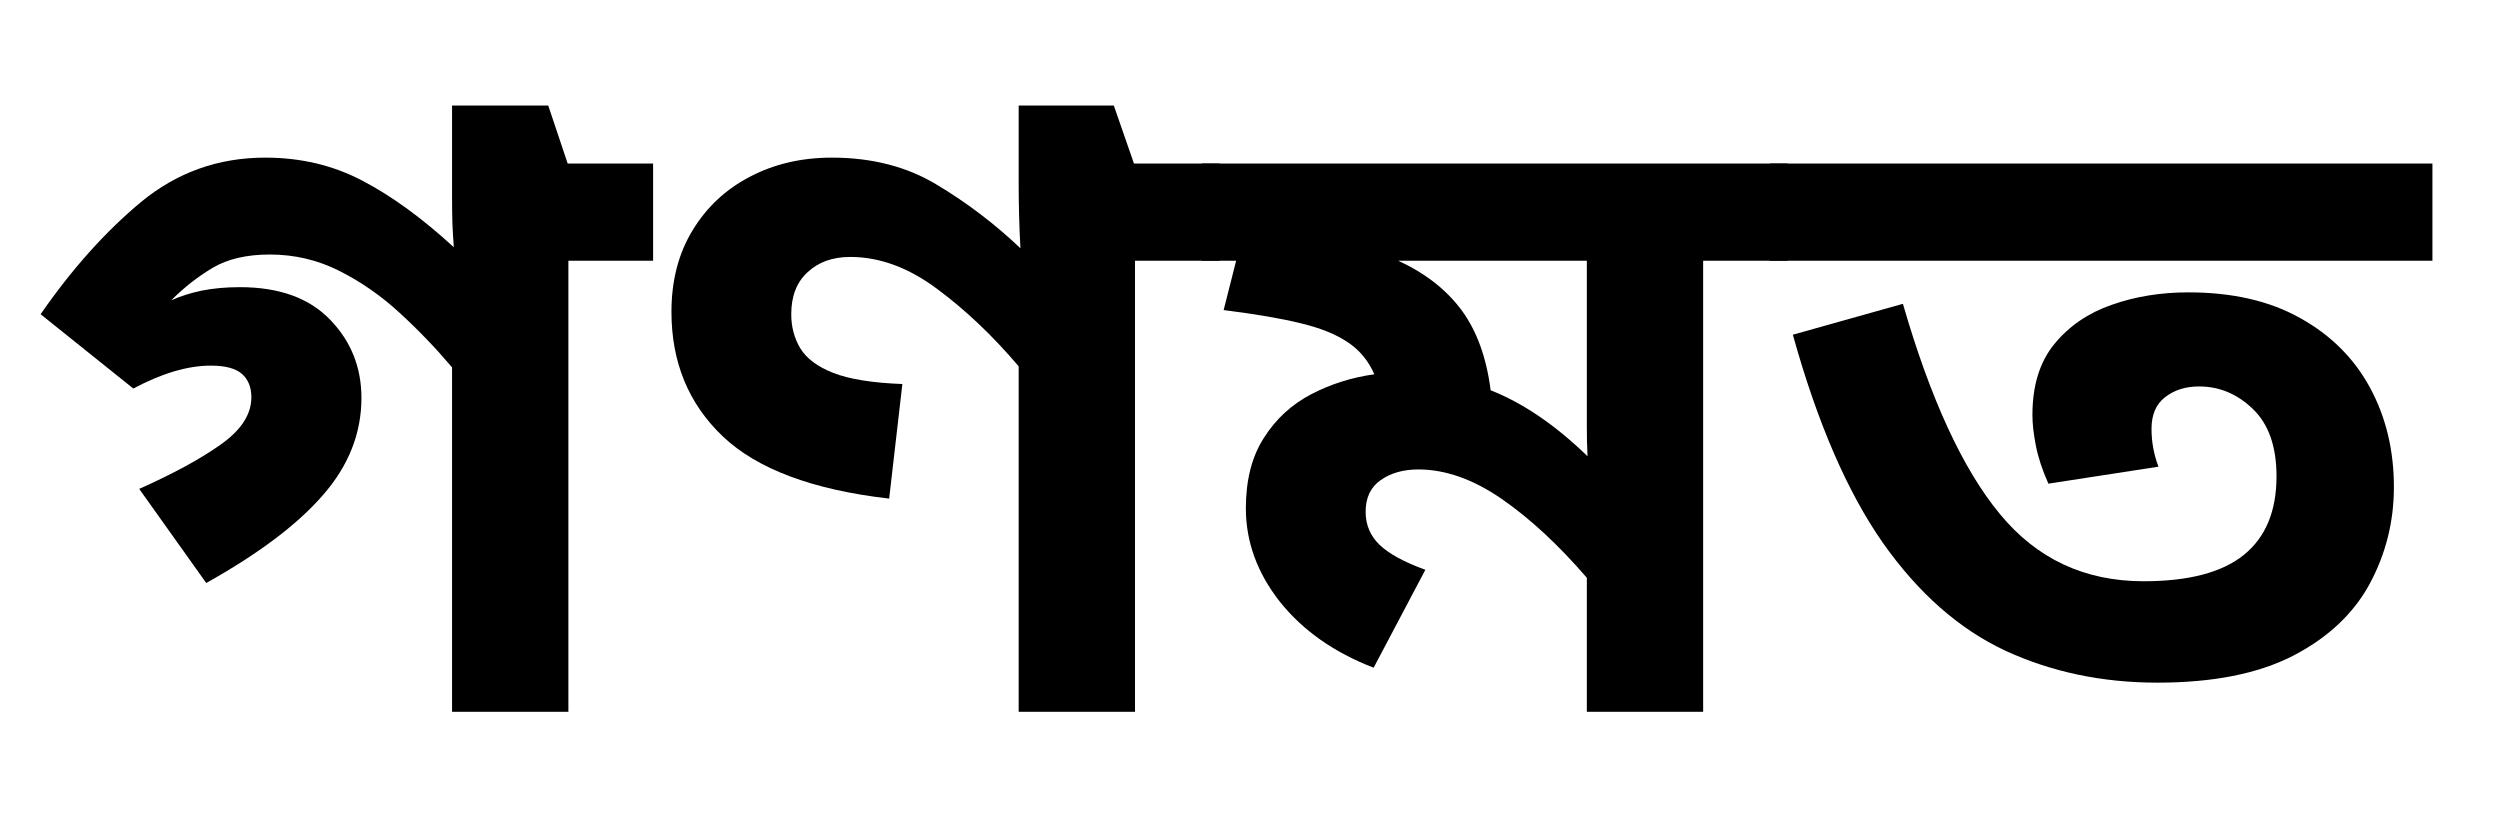
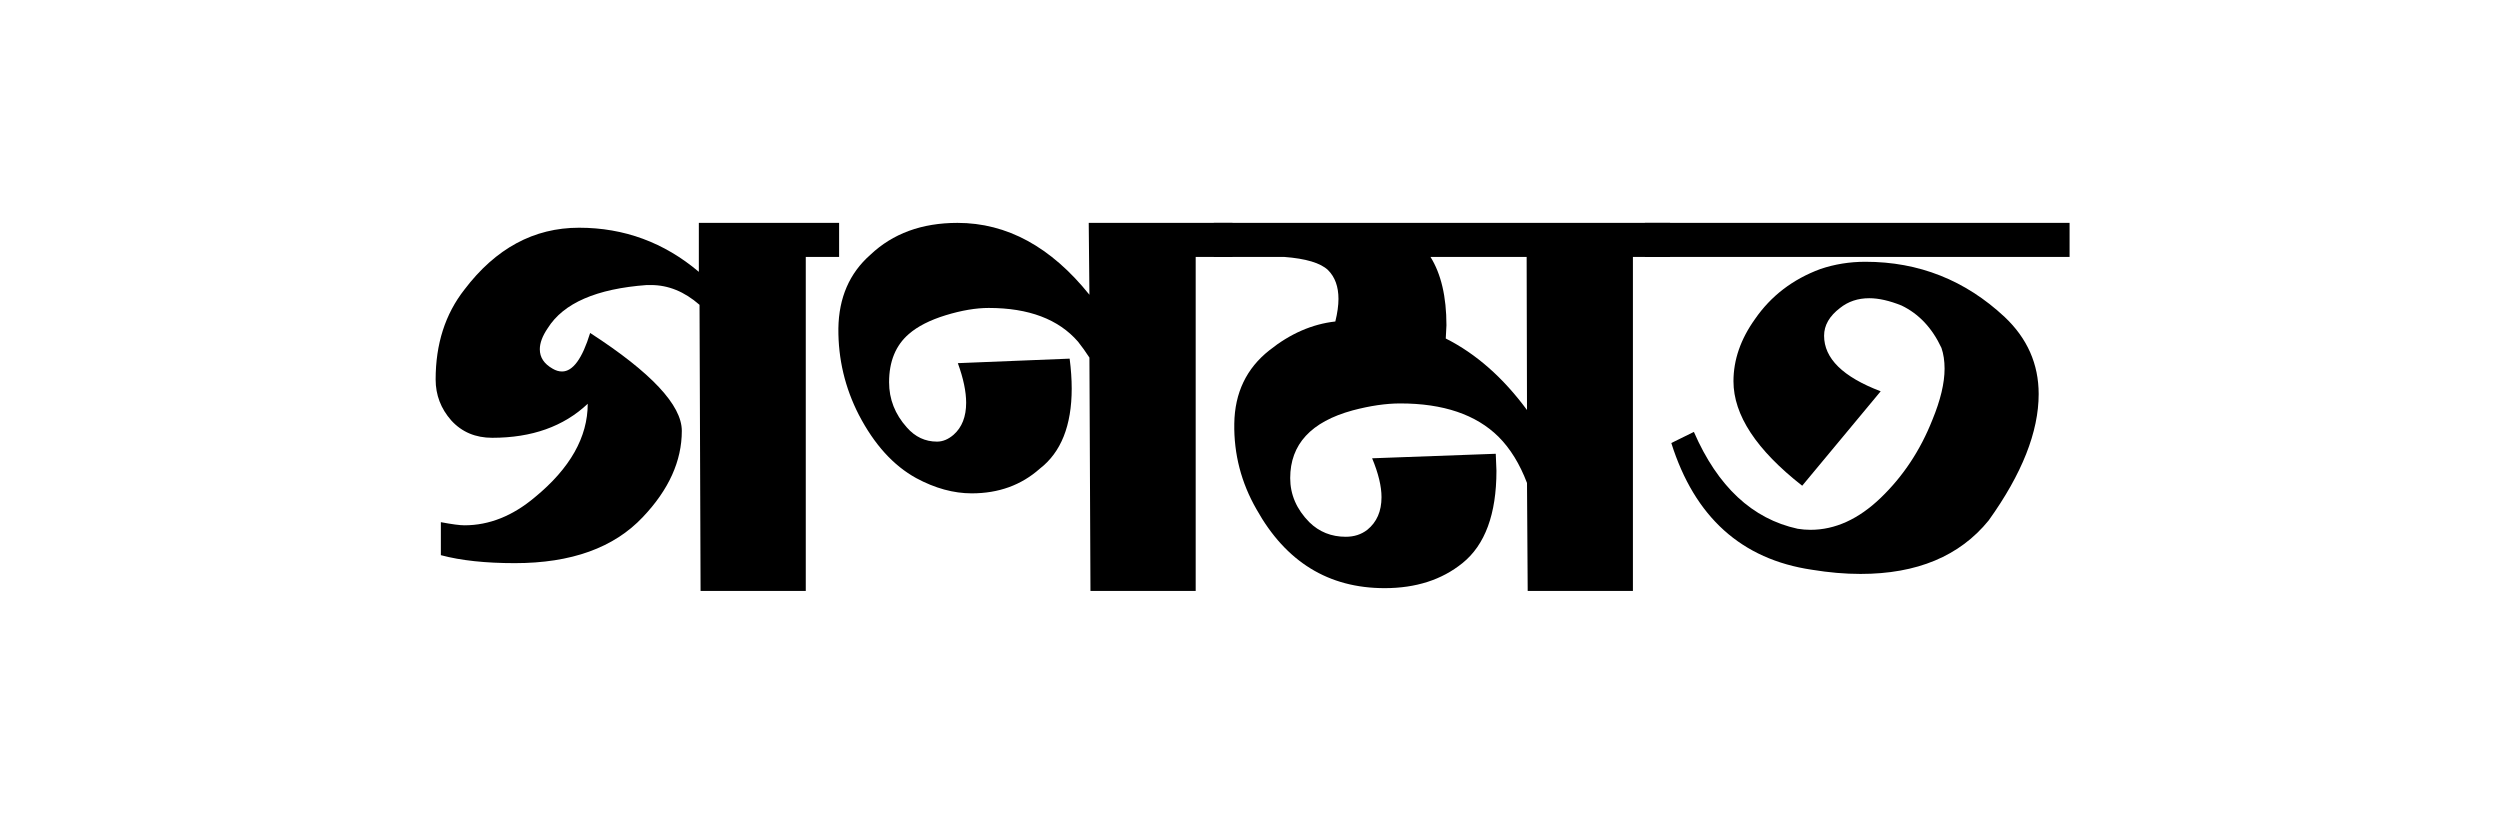
<svg xmlns="http://www.w3.org/2000/svg" width="150" zoomAndPan="magnify" viewBox="0 0 112.5 37.5" height="50" preserveAspectRatio="xMidYMid meet" version="1.0">
  <defs>
    <g />
  </defs>
  <g fill="#000000" fill-opacity="1">
-     <g transform="translate(1.233553, 32.03115)">
+     <g transform="translate(19.44773, 26.38875)">
      <g>
-         <path d="M 19.109 0 L 19.109 -15.5 C 18.367 -16.375 17.582 -17.191 16.75 -17.953 C 15.914 -18.723 15.008 -19.352 14.031 -19.844 C 13.062 -20.332 12.02 -20.578 10.906 -20.578 C 9.875 -20.578 9.02 -20.379 8.344 -19.984 C 7.676 -19.586 7.051 -19.098 6.469 -18.516 C 6.883 -18.703 7.344 -18.848 7.844 -18.953 C 8.352 -19.055 8.926 -19.109 9.562 -19.109 C 11.332 -19.109 12.688 -18.617 13.625 -17.641 C 14.562 -16.672 15.031 -15.5 15.031 -14.125 C 15.031 -12.531 14.453 -11.07 13.297 -9.75 C 12.148 -8.426 10.398 -7.109 8.047 -5.797 L 5.031 -10.031 C 6.57 -10.719 7.797 -11.383 8.703 -12.031 C 9.617 -12.676 10.078 -13.383 10.078 -14.156 C 10.078 -14.602 9.938 -14.953 9.656 -15.203 C 9.375 -15.453 8.906 -15.578 8.25 -15.578 C 7.219 -15.578 6.055 -15.234 4.766 -14.547 L 0.594 -17.891 C 2 -19.922 3.504 -21.602 5.109 -22.938 C 6.723 -24.27 8.586 -24.938 10.703 -24.938 C 12.297 -24.938 13.75 -24.594 15.062 -23.906 C 16.383 -23.219 17.758 -22.219 19.188 -20.906 C 19.164 -21.219 19.145 -21.566 19.125 -21.953 C 19.113 -22.336 19.109 -22.754 19.109 -23.203 L 19.109 -27.281 L 23.438 -27.281 L 24.312 -24.672 L 28.156 -24.672 L 28.156 -20.297 L 24.344 -20.297 L 24.344 0 Z M 19.109 0 " />
+         <path d="M 12 -14.156 L 12 -16.359 L 18.312 -16.359 L 18.312 -14.828 L 16.812 -14.828 L 16.812 0.203 L 12.078 0.203 L 12.031 -12.672 C 11.352 -13.266 10.625 -13.562 9.844 -13.562 L 9.656 -13.562 C 7.395 -13.395 5.91 -12.75 5.203 -11.625 C 4.961 -11.27 4.844 -10.953 4.844 -10.672 C 4.844 -10.305 5.035 -10.016 5.422 -9.797 C 5.566 -9.711 5.707 -9.672 5.844 -9.672 C 6.332 -9.672 6.754 -10.25 7.109 -11.406 C 9.859 -9.625 11.234 -8.156 11.234 -7 C 11.234 -5.645 10.648 -4.352 9.484 -3.125 C 8.18 -1.738 6.258 -1.047 3.719 -1.047 C 2.406 -1.047 1.297 -1.164 0.391 -1.406 L 0.391 -2.891 C 0.891 -2.797 1.242 -2.75 1.453 -2.75 C 2.566 -2.75 3.625 -3.172 4.625 -4.016 C 6.207 -5.316 7 -6.719 7 -8.219 C 5.914 -7.195 4.484 -6.688 2.703 -6.688 C 1.953 -6.688 1.336 -6.945 0.859 -7.469 C 0.391 -8 0.156 -8.613 0.156 -9.312 C 0.156 -10.906 0.586 -12.254 1.453 -13.359 C 2.859 -15.211 4.578 -16.141 6.609 -16.141 C 8.641 -16.141 10.438 -15.477 12 -14.156 Z M 12 -14.156 " />
      </g>
    </g>
  </g>
  <g fill="#000000" fill-opacity="1">
-     <g transform="translate(28.98128, 32.03115)">
+     <g transform="translate(37.41488, 26.38875)">
      <g>
-         <path d="M 25.891 -24.672 L 25.891 -20.297 L 22.094 -20.297 L 22.094 0 L 16.859 0 L 16.859 -15.547 C 15.691 -16.922 14.469 -18.082 13.188 -19.031 C 11.906 -19.988 10.602 -20.469 9.281 -20.469 C 8.488 -20.469 7.848 -20.238 7.359 -19.781 C 6.867 -19.332 6.625 -18.703 6.625 -17.891 C 6.625 -17.328 6.758 -16.816 7.031 -16.359 C 7.312 -15.898 7.805 -15.531 8.516 -15.25 C 9.234 -14.969 10.27 -14.801 11.625 -14.75 L 11.031 -9.594 C 7.594 -9.988 5.098 -10.922 3.547 -12.391 C 2.004 -13.859 1.234 -15.727 1.234 -18 C 1.234 -19.406 1.551 -20.629 2.188 -21.672 C 2.82 -22.711 3.68 -23.516 4.766 -24.078 C 5.848 -24.648 7.078 -24.938 8.453 -24.938 C 10.273 -24.938 11.859 -24.523 13.203 -23.703 C 14.555 -22.891 15.801 -21.941 16.938 -20.859 C 16.883 -21.859 16.859 -22.836 16.859 -23.797 L 16.859 -27.281 L 21.141 -27.281 L 22.047 -24.672 Z M 25.891 -24.672 " />
+         <path d="M 16.391 -14.828 L 16.391 0.203 L 11.656 0.203 L 11.609 -10.297 C 11.441 -10.555 11.27 -10.797 11.094 -11.016 C 10.219 -12.023 8.879 -12.531 7.078 -12.531 C 6.504 -12.531 5.859 -12.422 5.141 -12.203 C 4.43 -11.984 3.879 -11.703 3.484 -11.359 C 2.891 -10.848 2.594 -10.125 2.594 -9.188 C 2.594 -8.426 2.859 -7.75 3.391 -7.156 C 3.766 -6.727 4.219 -6.516 4.75 -6.516 C 5.008 -6.516 5.258 -6.617 5.5 -6.828 C 5.875 -7.16 6.062 -7.641 6.062 -8.266 C 6.062 -8.766 5.938 -9.359 5.688 -10.047 L 10.719 -10.25 C 10.781 -9.77 10.812 -9.32 10.812 -8.906 C 10.812 -7.238 10.332 -6.035 9.375 -5.297 C 8.539 -4.555 7.52 -4.188 6.312 -4.188 C 5.5 -4.188 4.664 -4.414 3.812 -4.875 C 2.789 -5.438 1.93 -6.383 1.234 -7.719 C 0.609 -8.938 0.301 -10.234 0.312 -11.609 C 0.332 -12.992 0.812 -14.098 1.75 -14.922 C 2.758 -15.879 4.066 -16.359 5.672 -16.359 C 7.898 -16.359 9.879 -15.281 11.609 -13.125 L 11.578 -16.359 L 18.047 -16.359 L 18.047 -14.828 Z M 16.391 -14.828 " />
      </g>
    </g>
  </g>
  <g fill="#000000" fill-opacity="1">
-     <g transform="translate(54.46963, 32.03115)">
+     <g transform="translate(54.88707, 26.38875)">
      <g>
-         <path d="M 25.969 -24.672 L 25.969 -20.297 L 22.172 -20.297 L 22.172 0 L 16.938 0 L 16.938 -6.031 C 15.664 -7.508 14.391 -8.691 13.109 -9.578 C 11.828 -10.461 10.578 -10.906 9.359 -10.906 C 8.672 -10.906 8.102 -10.742 7.656 -10.422 C 7.207 -10.109 6.984 -9.633 6.984 -9 C 6.984 -8.414 7.191 -7.922 7.609 -7.516 C 8.035 -7.109 8.723 -6.734 9.672 -6.391 L 7.344 -1.984 C 5.562 -2.672 4.156 -3.66 3.125 -4.953 C 2.102 -6.254 1.594 -7.656 1.594 -9.156 C 1.594 -10.426 1.863 -11.484 2.406 -12.328 C 2.945 -13.18 3.66 -13.836 4.547 -14.297 C 5.43 -14.754 6.375 -15.051 7.375 -15.188 C 7.113 -15.789 6.719 -16.27 6.188 -16.625 C 5.656 -16.988 4.945 -17.273 4.062 -17.484 C 3.176 -17.703 2.02 -17.898 0.594 -18.078 L 1.156 -20.297 L -0.391 -20.297 L -0.391 -24.672 Z M 16.938 -20.297 L 8.453 -20.297 C 9.66 -19.742 10.609 -19.004 11.297 -18.078 C 11.984 -17.148 12.422 -15.945 12.609 -14.469 C 14.066 -13.895 15.52 -12.906 16.969 -11.5 C 16.945 -11.945 16.938 -12.395 16.938 -12.844 C 16.938 -13.289 16.938 -13.727 16.938 -14.156 Z M 16.938 -20.297 " />
+         <path d="M 18.594 -14.828 L 18.594 0.203 L 13.859 0.203 L 13.828 -4.656 C 13.504 -5.508 13.078 -6.203 12.547 -6.734 C 11.535 -7.734 10.062 -8.234 8.125 -8.234 C 7.477 -8.234 6.766 -8.129 5.984 -7.922 C 4.109 -7.41 3.172 -6.395 3.172 -4.875 C 3.172 -4.133 3.457 -3.473 4.031 -2.891 C 4.477 -2.453 5.023 -2.234 5.672 -2.234 C 6.047 -2.234 6.367 -2.336 6.641 -2.547 C 7.066 -2.891 7.281 -3.379 7.281 -4.016 C 7.281 -4.504 7.141 -5.086 6.859 -5.766 L 12.422 -5.969 L 12.453 -5.203 C 12.453 -3.254 11.941 -1.867 10.922 -1.047 C 9.992 -0.297 8.828 0.078 7.422 0.078 C 4.898 0.078 2.977 -1.102 1.656 -3.469 C 0.969 -4.664 0.633 -5.953 0.656 -7.328 C 0.676 -8.711 1.203 -9.812 2.234 -10.625 C 3.172 -11.375 4.16 -11.805 5.203 -11.922 C 5.297 -12.305 5.344 -12.645 5.344 -12.938 C 5.344 -13.488 5.188 -13.922 4.875 -14.234 C 4.539 -14.555 3.879 -14.754 2.891 -14.828 L -0.266 -14.828 L -0.266 -16.359 L 20.266 -16.359 L 20.266 -14.828 Z M 9.484 -14.828 C 9.961 -14.066 10.203 -13.039 10.203 -11.75 L 10.172 -11.156 C 11.535 -10.469 12.754 -9.395 13.828 -7.938 L 13.812 -14.828 Z M 9.484 -14.828 " />
      </g>
    </g>
  </g>
  <g fill="#000000" fill-opacity="1">
-     <g transform="translate(80.03722, 32.03115)">
+     <g transform="translate(74.53709, 26.38875)">
      <g>
-         <path d="M 29.422 -24.672 L 29.422 -20.297 L -0.391 -20.297 L -0.391 -24.672 Z M 17.047 -1.312 C 14.566 -1.312 12.285 -1.789 10.203 -2.75 C 8.129 -3.719 6.289 -5.336 4.688 -7.609 C 3.094 -9.891 1.742 -13.008 0.641 -16.969 L 5.594 -18.359 C 6.832 -14.078 8.285 -10.926 9.953 -8.906 C 11.617 -6.883 13.773 -5.875 16.422 -5.875 C 18.453 -5.875 19.957 -6.27 20.938 -7.062 C 21.914 -7.852 22.406 -9.031 22.406 -10.594 C 22.406 -11.938 22.051 -12.945 21.344 -13.625 C 20.645 -14.301 19.836 -14.641 18.922 -14.641 C 18.305 -14.641 17.797 -14.477 17.391 -14.156 C 16.984 -13.844 16.781 -13.367 16.781 -12.734 C 16.781 -12.148 16.883 -11.582 17.094 -11.031 L 12.141 -10.266 C 11.867 -10.879 11.68 -11.445 11.578 -11.969 C 11.473 -12.5 11.422 -12.961 11.422 -13.359 C 11.422 -14.68 11.75 -15.742 12.406 -16.547 C 13.07 -17.359 13.93 -17.945 14.984 -18.312 C 16.047 -18.688 17.195 -18.875 18.438 -18.875 C 20.426 -18.875 22.102 -18.488 23.469 -17.719 C 24.844 -16.957 25.891 -15.914 26.609 -14.594 C 27.328 -13.27 27.688 -11.773 27.688 -10.109 C 27.688 -8.547 27.32 -7.094 26.594 -5.75 C 25.863 -4.406 24.711 -3.328 23.141 -2.516 C 21.566 -1.711 19.535 -1.312 17.047 -1.312 Z M 17.047 -1.312 " />
+         <path d="M 9.188 -0.562 C 8.488 -0.562 7.758 -0.625 7 -0.75 C 3.832 -1.219 1.723 -3.117 0.672 -6.453 L 1.688 -6.953 C 2.758 -4.492 4.316 -3.039 6.359 -2.594 C 6.555 -2.562 6.75 -2.547 6.938 -2.547 C 8.039 -2.547 9.094 -3.023 10.094 -3.984 C 11.102 -4.953 11.879 -6.125 12.422 -7.5 C 12.785 -8.383 12.969 -9.148 12.969 -9.797 C 12.969 -10.148 12.922 -10.461 12.828 -10.734 C 12.41 -11.629 11.812 -12.266 11.031 -12.641 C 10.488 -12.859 10.004 -12.969 9.578 -12.969 C 9.066 -12.969 8.629 -12.82 8.266 -12.531 C 7.785 -12.164 7.547 -11.75 7.547 -11.281 C 7.547 -10.258 8.395 -9.426 10.094 -8.781 L 6.562 -4.531 C 4.5 -6.145 3.469 -7.711 3.469 -9.234 C 3.469 -10.191 3.789 -11.125 4.438 -12.031 C 5.156 -13.07 6.133 -13.82 7.375 -14.281 C 8.02 -14.5 8.695 -14.609 9.406 -14.609 C 11.812 -14.609 13.898 -13.781 15.672 -12.125 C 16.691 -11.164 17.203 -10.008 17.203 -8.656 C 17.203 -6.957 16.453 -5.062 14.953 -2.969 C 13.648 -1.363 11.727 -0.562 9.188 -0.562 Z M 18.594 -16.359 L 18.594 -14.828 L -0.516 -14.828 L -0.516 -16.359 Z M 18.594 -16.359 " />
      </g>
    </g>
  </g>
</svg>
